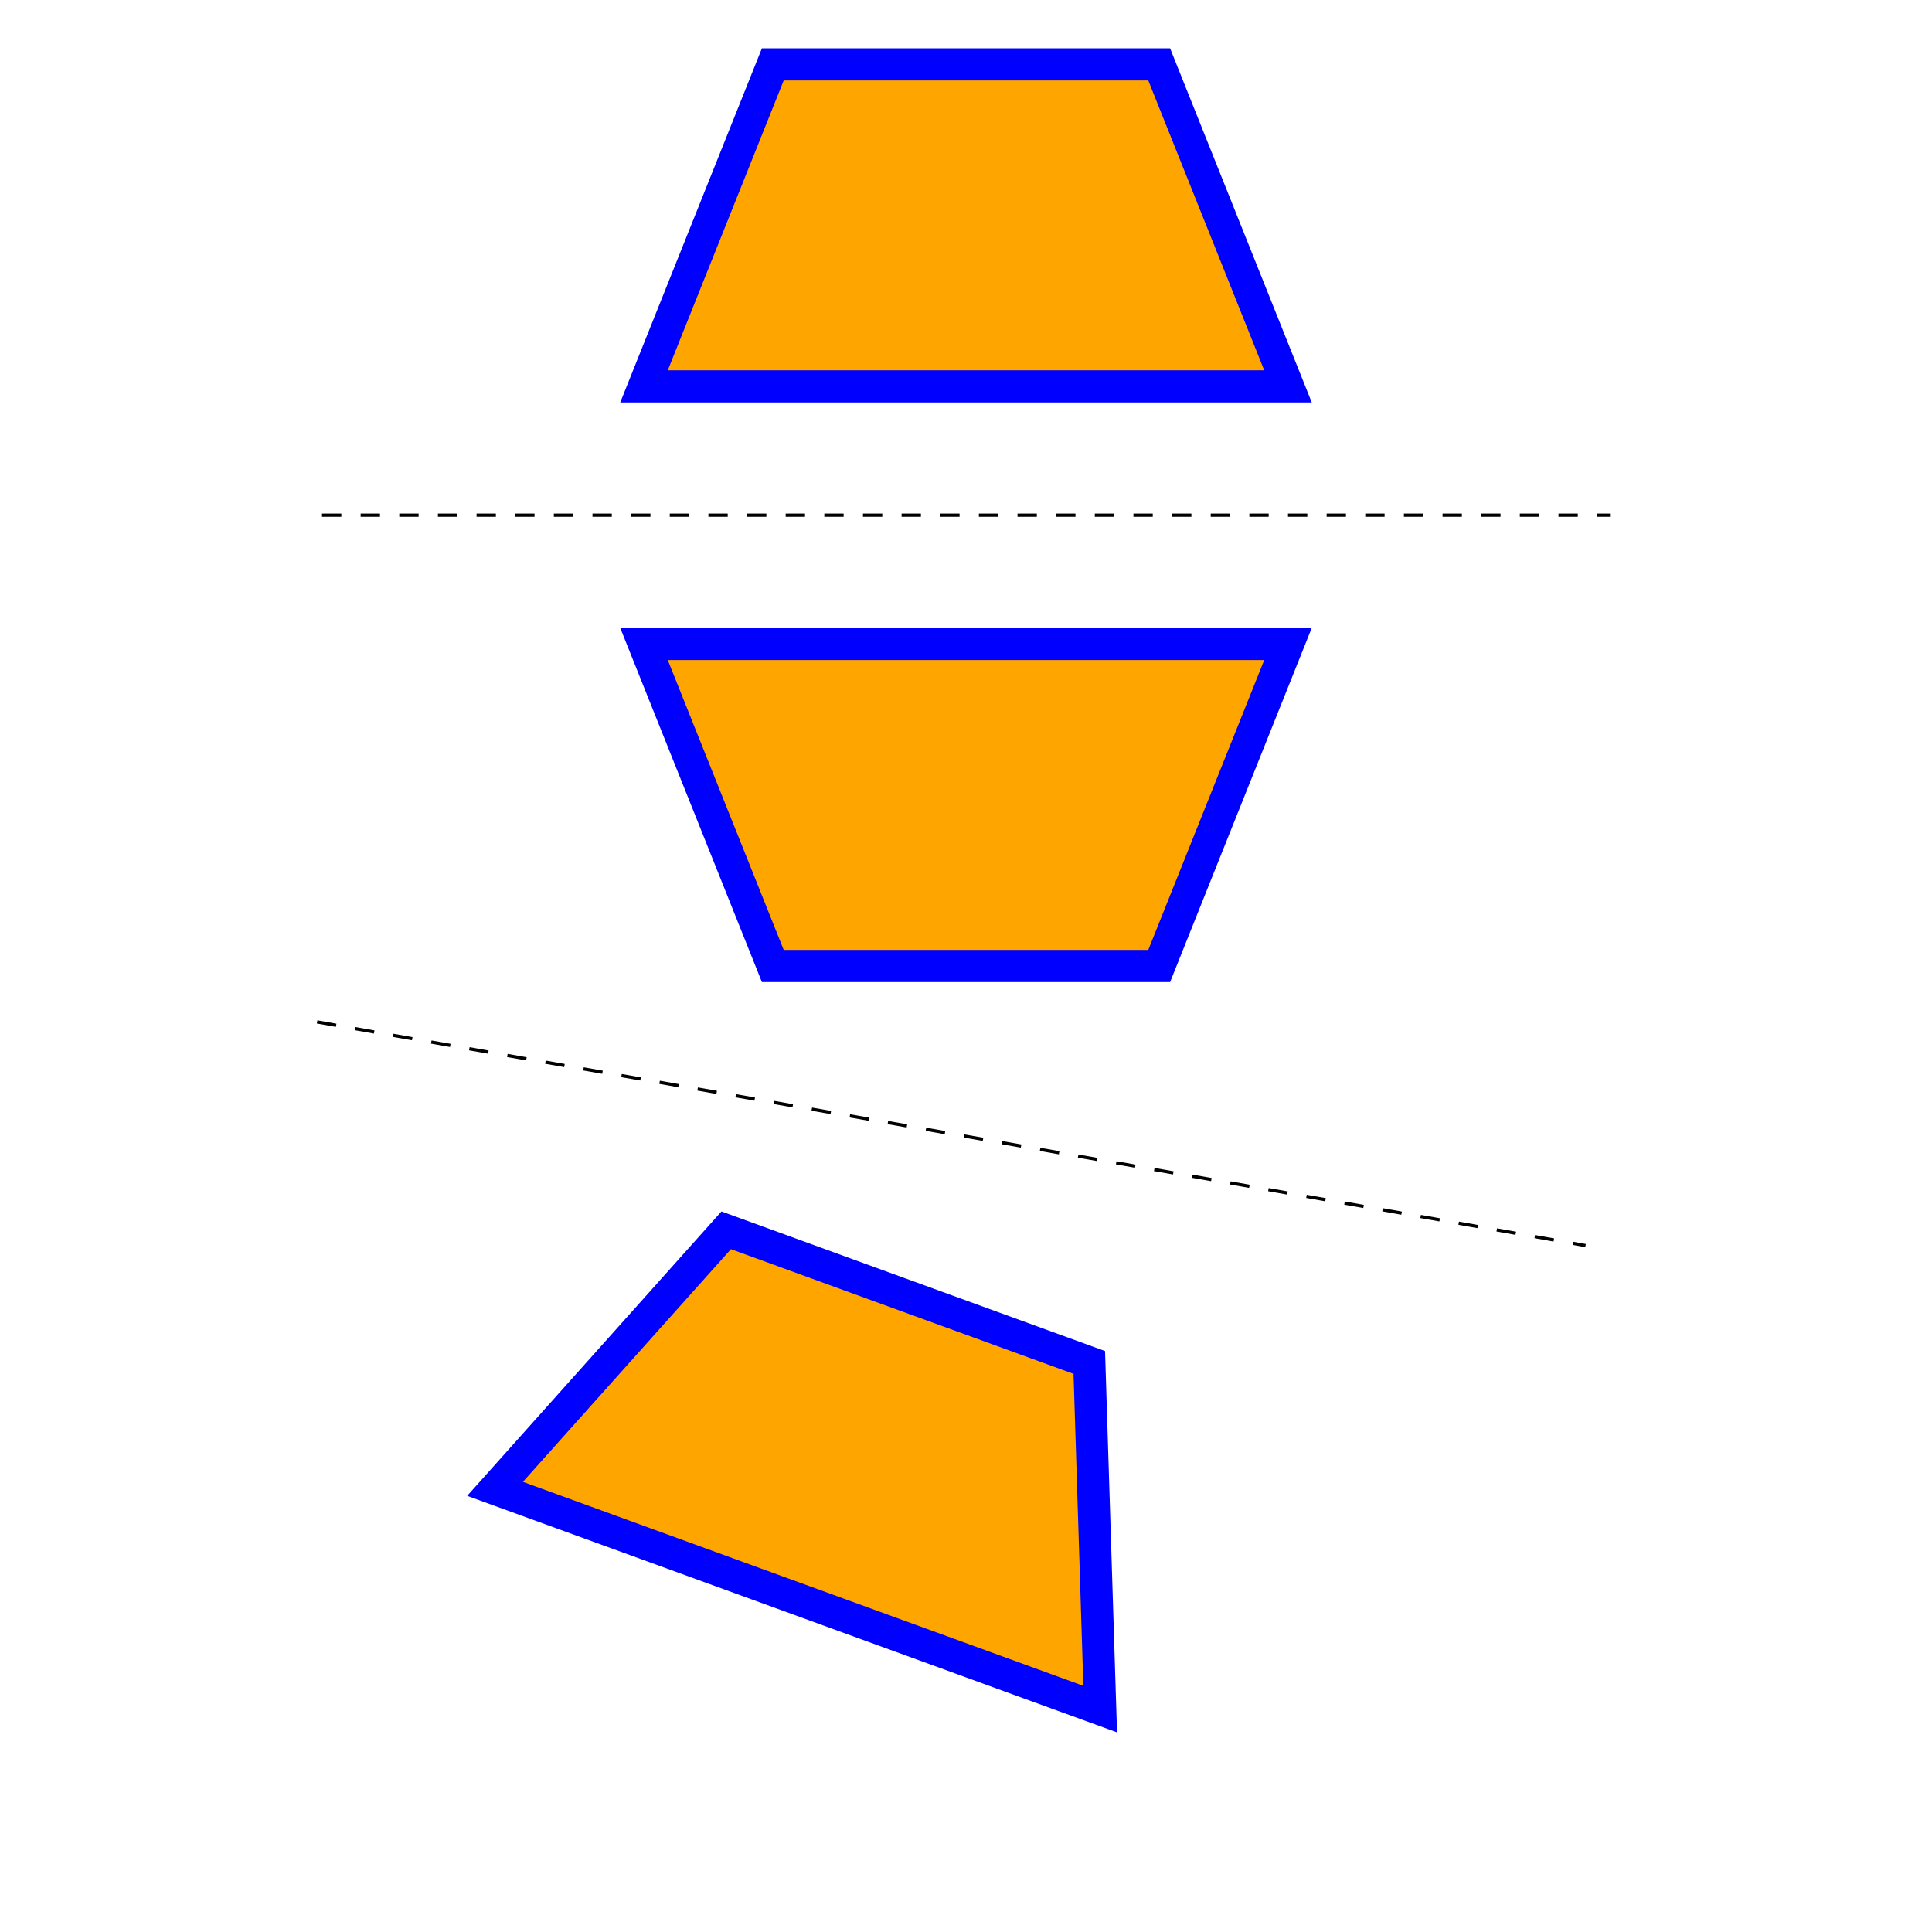
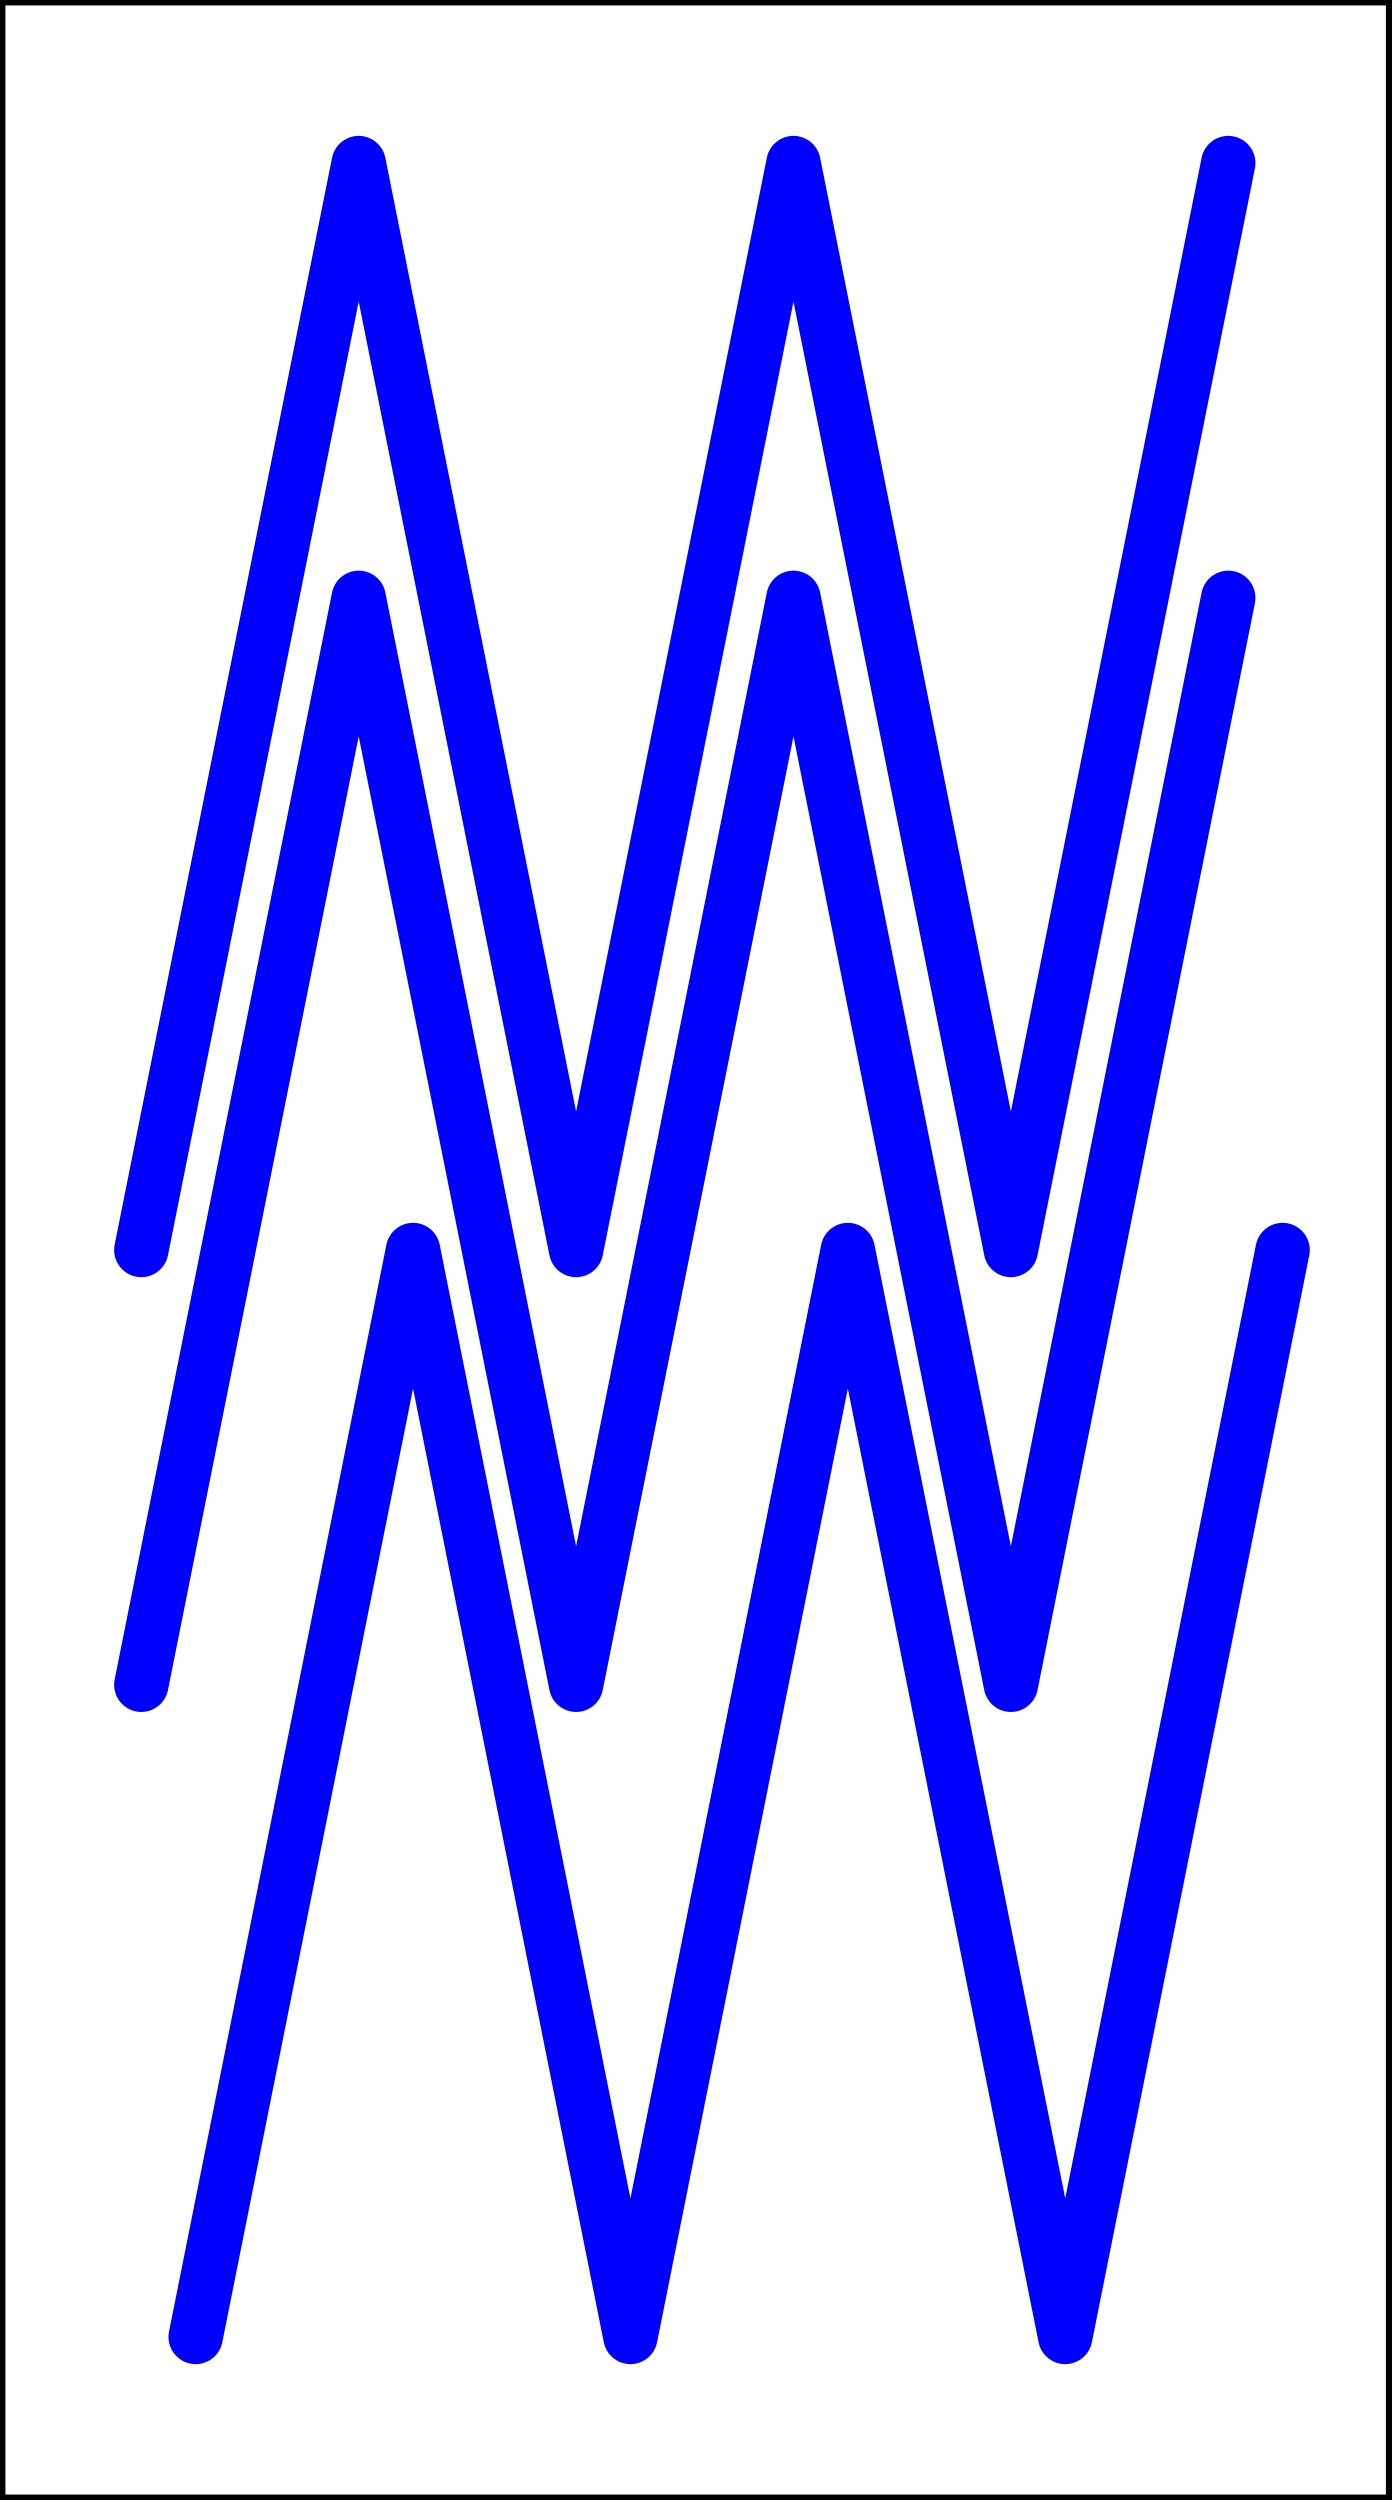
- <svg xmlns="http://www.w3.org/2000/svg" xmlns:html="http://www.w3.org/1999/xhtml" width="300" height="300" version="1.1">
+ <svg xmlns="http://www.w3.org/2000/svg" xmlns:html="http://www.w3.org/1999/xhtml" width="128" height="230" version="1.1">
  <html:defs>
    <html:style type="text/css">
html, head, body { margin: 0px; height: 100%; }
.elm-overlay { position: fixed; top: 0px; left: 0px; width: 100%; height: 100%; color: white; pointer-events: none; font-family: "Trebuchet MS", "Lucida Grande", "Bitstream Vera Sans", "Helvetica Neue", sans-serif; }
.elm-overlay-resume { width: 100%; height: 100%; cursor: pointer; text-align: center; pointer-events: auto; background-color: rgba(200, 200, 200, 0.702); }
.elm-overlay-resume-words { position: absolute; top: calc(50% - 40px); font-size: 80px; line-height: 80px; height: 80px; width: 100%; }
.elm-mini-controls { position: fixed; bottom: 0px; right: 6px; border-radius: 4px; background-color: rgb(61, 61, 61); font-family: monospace; pointer-events: auto; }
.elm-mini-controls-button { padding: 6px; cursor: pointer; text-align: center; min-width: 24ch; }
.elm-mini-controls-import-export { padding: 4px 0px; font-size: 0.8em; text-align: center; background-color: rgb(50, 50, 50); }
.elm-overlay-message { position: absolute; width: 600px; height: 100%; padding-left: calc(50% - 300px); padding-right: calc(50% - 300px); background-color: rgba(200, 200, 200, 0.702); pointer-events: auto; }
.elm-overlay-message-title { font-size: 36px; height: 80px; background-color: rgb(50, 50, 50); padding-left: 22px; vertical-align: middle; line-height: 80px; }
.elm-overlay-message-details { padding: 8px 20px; overflow-y: auto; max-height: calc(100% - 156px); background-color: rgb(61, 61, 61); }
.elm-overlay-message-details-type { font-size: 1.5em; }
.elm-overlay-message-details ul { list-style-type: none; padding-left: 20px; }
.elm-overlay-message-details ul ul { list-style-type: disc; padding-left: 2em; }
.elm-overlay-message-details li { margin: 8px 0px; }
.elm-overlay-message-buttons { height: 60px; line-height: 60px; text-align: right; background-color: rgb(50, 50, 50); }
.elm-overlay-message-buttons button { margin-right: 20px; }</html:style>
  </html:defs>
-   <g transform="matrix(1 0 0 -1 0 300)">
+   <g transform="matrix(1 0 0 -1 -87 255)">
    <g>
-       <polygon points="100,200 120,150 180,150 200,200" stroke="blue" fill="orange" stroke-width="5" />
-       <polyline points="50,220 250,220" stroke-width="0.5" stroke="black" stroke-dasharray="3 3" />
-       <g transform="matrix(1 0 0 -1 0 440)">
-         <polygon points="100,200 120,150 180,150 200,200" stroke="blue" fill="orange" stroke-width="5" />
+       <polyline points="100,100 120,200 140,100 160,200 180,100 200,200" stroke="blue" fill="none" stroke-width="5" stroke-linecap="round" stroke-linejoin="round" />
+       <g transform="matrix(1 0 0 1 0 40)">
+         <polyline points="100,100 120,200 140,100 160,200 180,100 200,200" stroke="blue" fill="none" stroke-width="5" stroke-linecap="round" stroke-linejoin="round" />
      </g>
-       <polyline points="49.24,141.318 246.202,106.588" stroke-width="0.5" stroke="black" stroke-dasharray="3 3" />
-       <g transform="matrix(0.9396926 -0.3420201 -0.3420201 -0.9396926 51.30302 290.9539)">
-         <polygon points="100,200 120,150 180,150 200,200" stroke="blue" fill="orange" stroke-width="5" />
+       <g transform="matrix(1 0 0 1 5 -60)">
+         <polyline points="100,100 120,200 140,100 160,200 180,100 200,200" stroke="blue" fill="none" stroke-width="5" stroke-linecap="round" stroke-linejoin="round" />
      </g>
    </g>
  </g>
+   <polygon points="0,0 0,230 128,230 128,0" fill="none" stroke="black" stroke-width="1" />
</svg>
